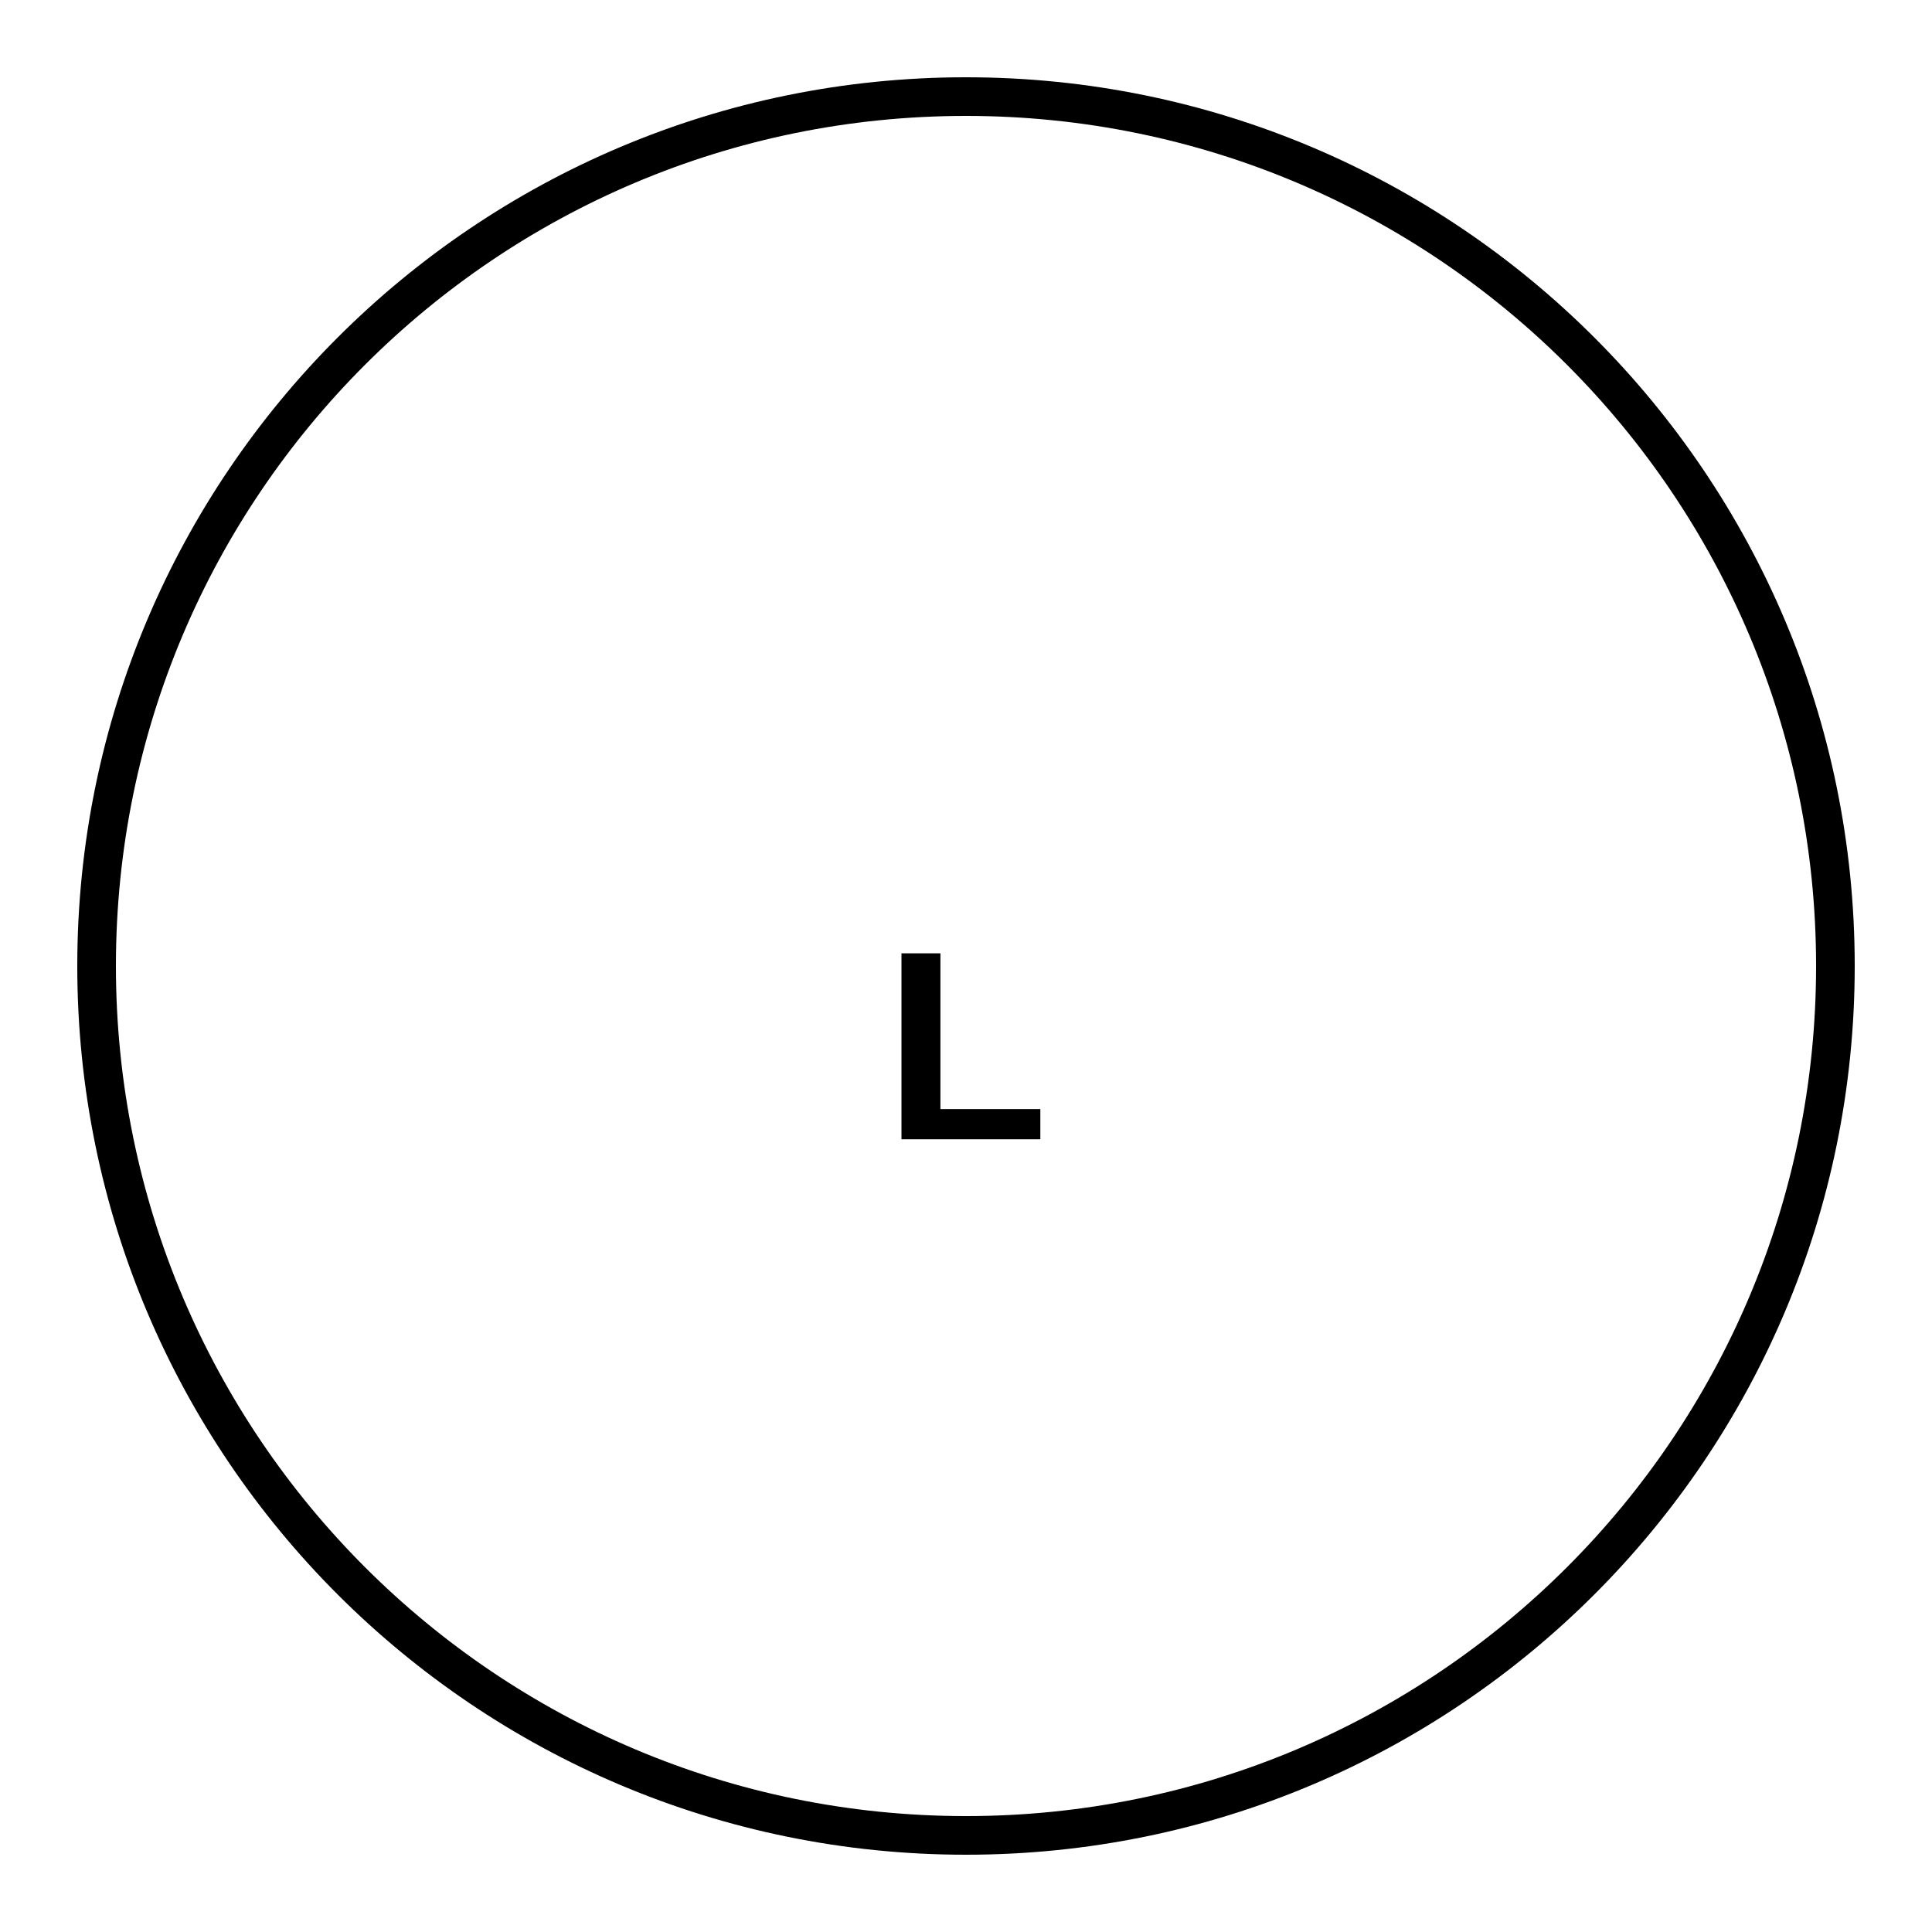
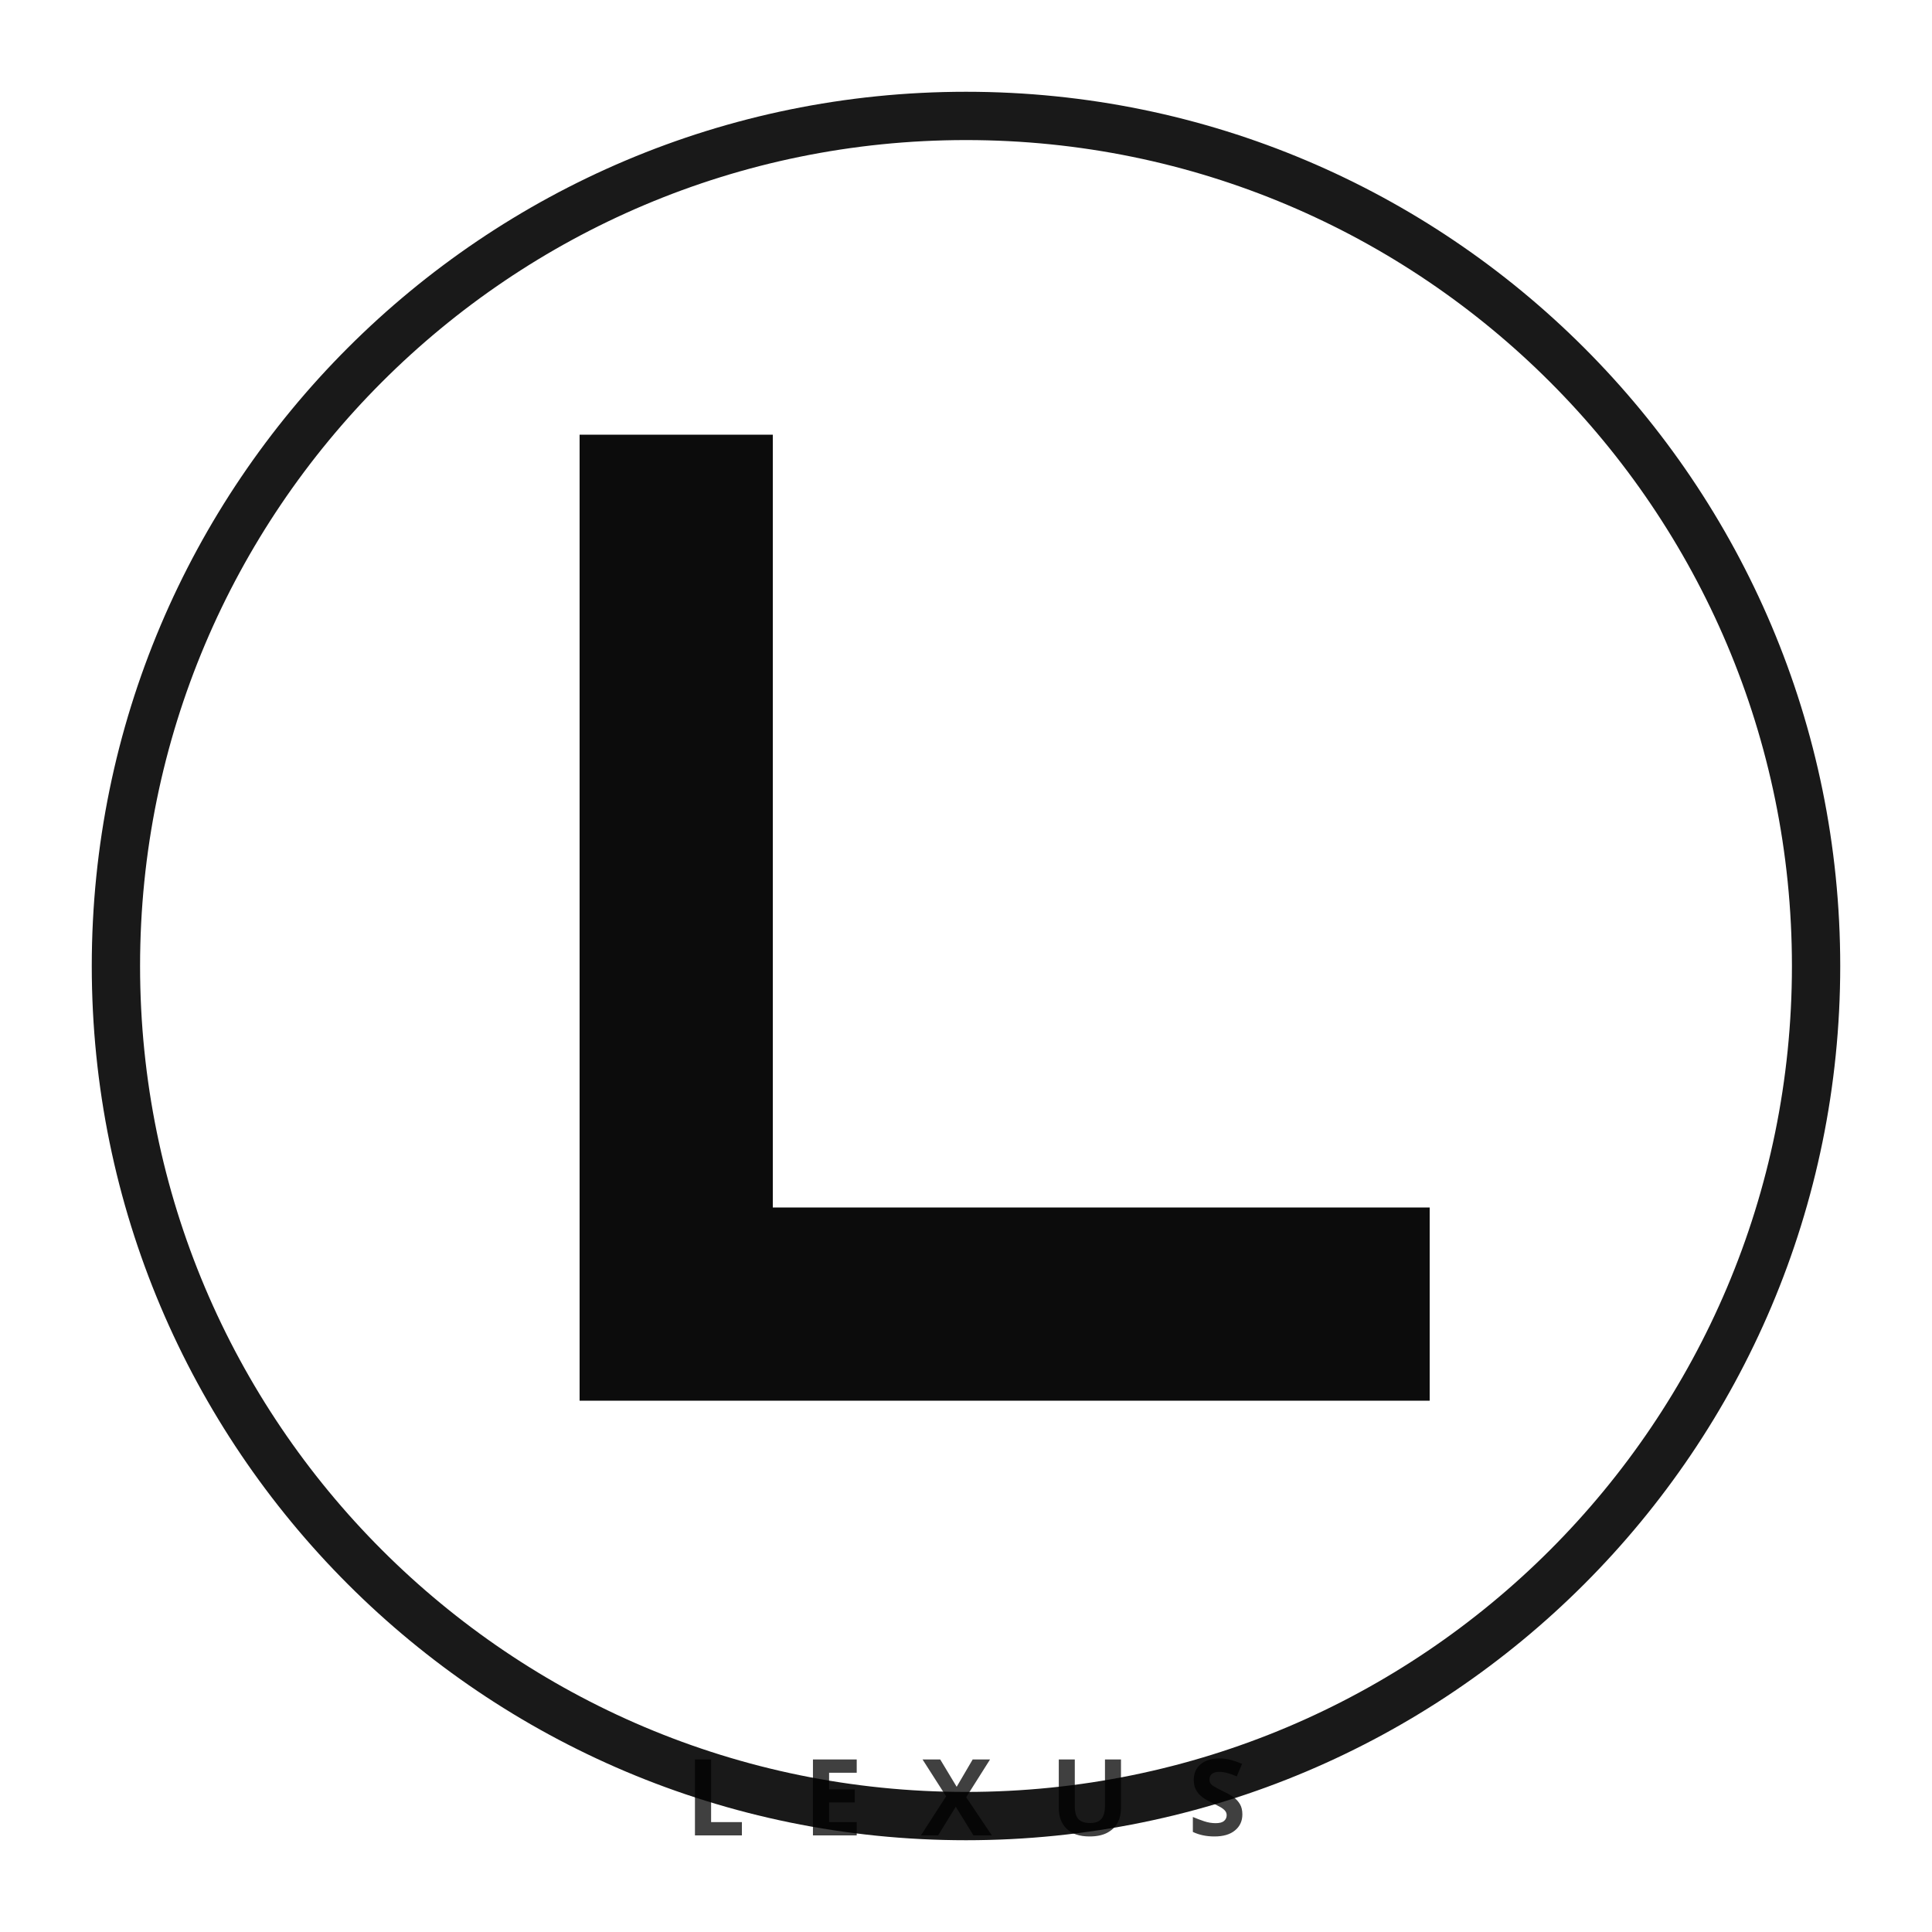
- <svg xmlns="http://www.w3.org/2000/svg" viewBox="0 0 100 100">
-   <rect width="100" height="100" fill="none" />
-   <text x="50%" y="55%" dominant-baseline="middle" text-anchor="middle" font-family="Arial, sans-serif" font-weight="bold" font-size="14" fill="black">L</text>
-   <circle cx="50" cy="50" r="45" stroke="black" stroke-width="2" fill="none" />
+ <svg xmlns="http://www.w3.org/2000/svg" viewBox="0 0 200 200" fill="currentColor">
+   <ellipse cx="100" cy="100" rx="88" ry="88" fill="none" stroke="currentColor" stroke-width="5" opacity="0.9" />
+   <path d="M60,45 L60,145 L148,145 L148,125 L80,125 L80,45 Z" opacity="0.95" />
+   <text x="100" y="190" font-family="sans-serif" font-size="11" font-weight="900" text-anchor="middle" letter-spacing="6" opacity="0.75">LEXUS</text>
</svg>
